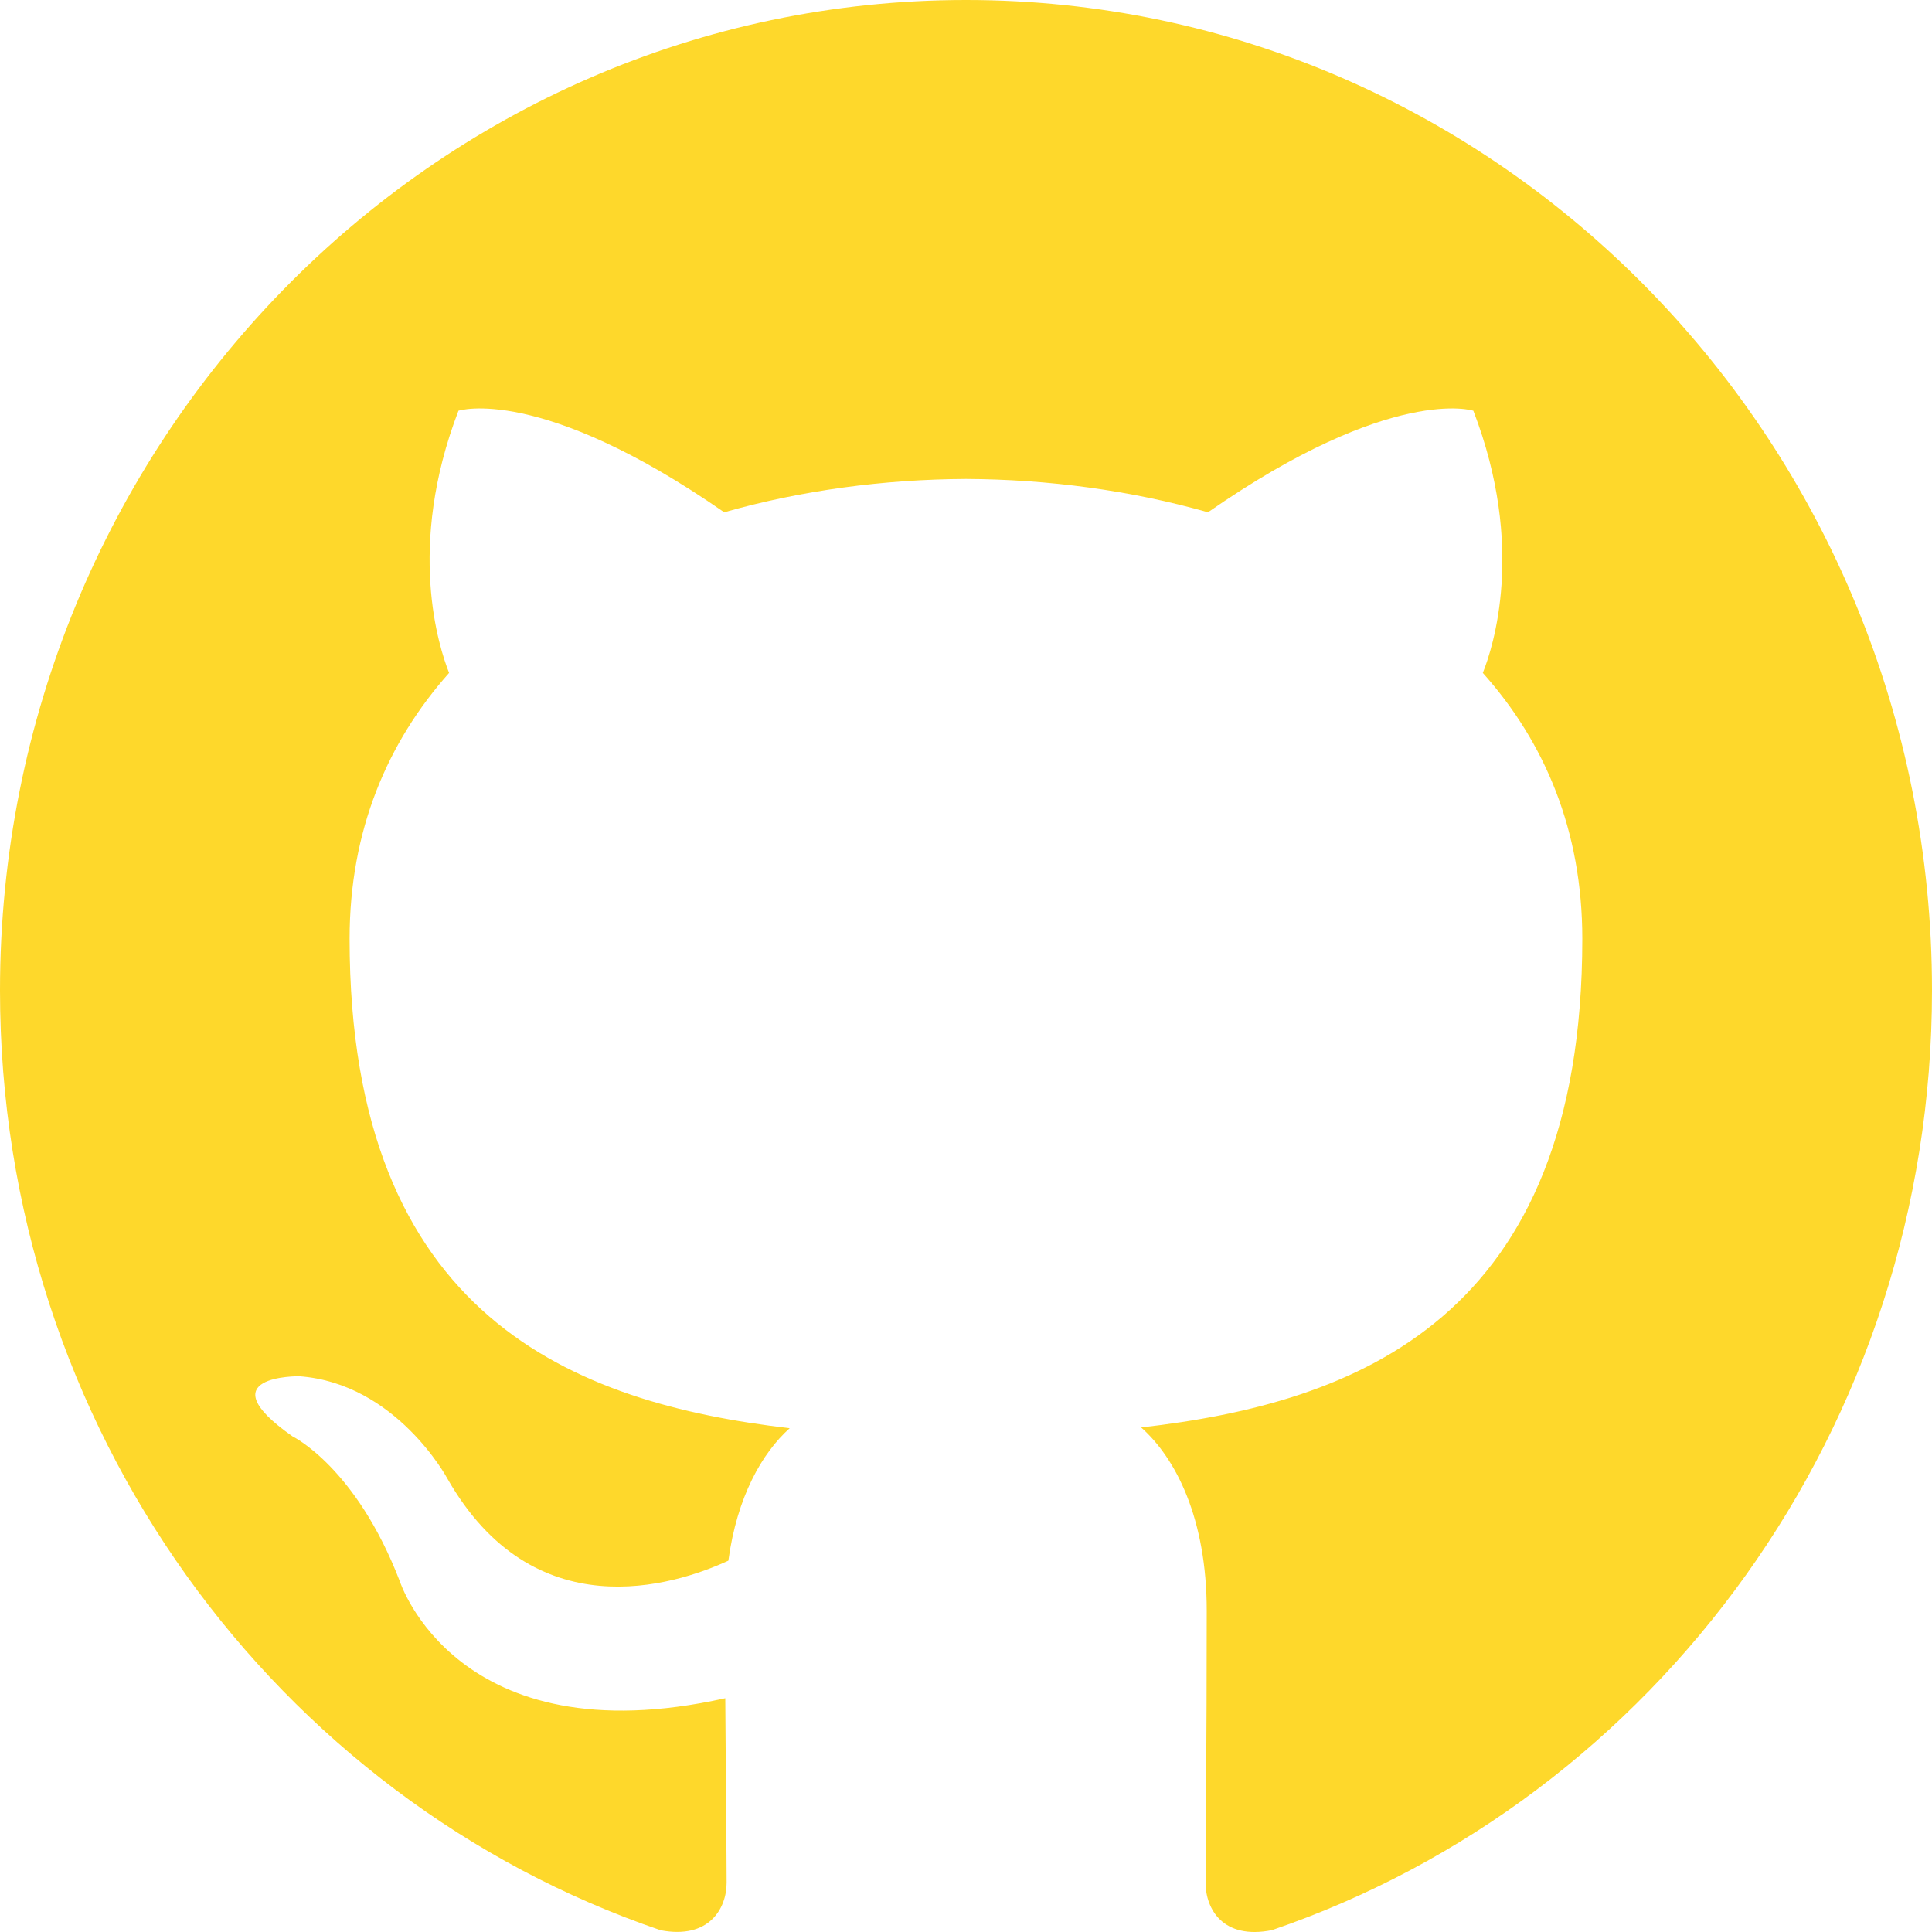
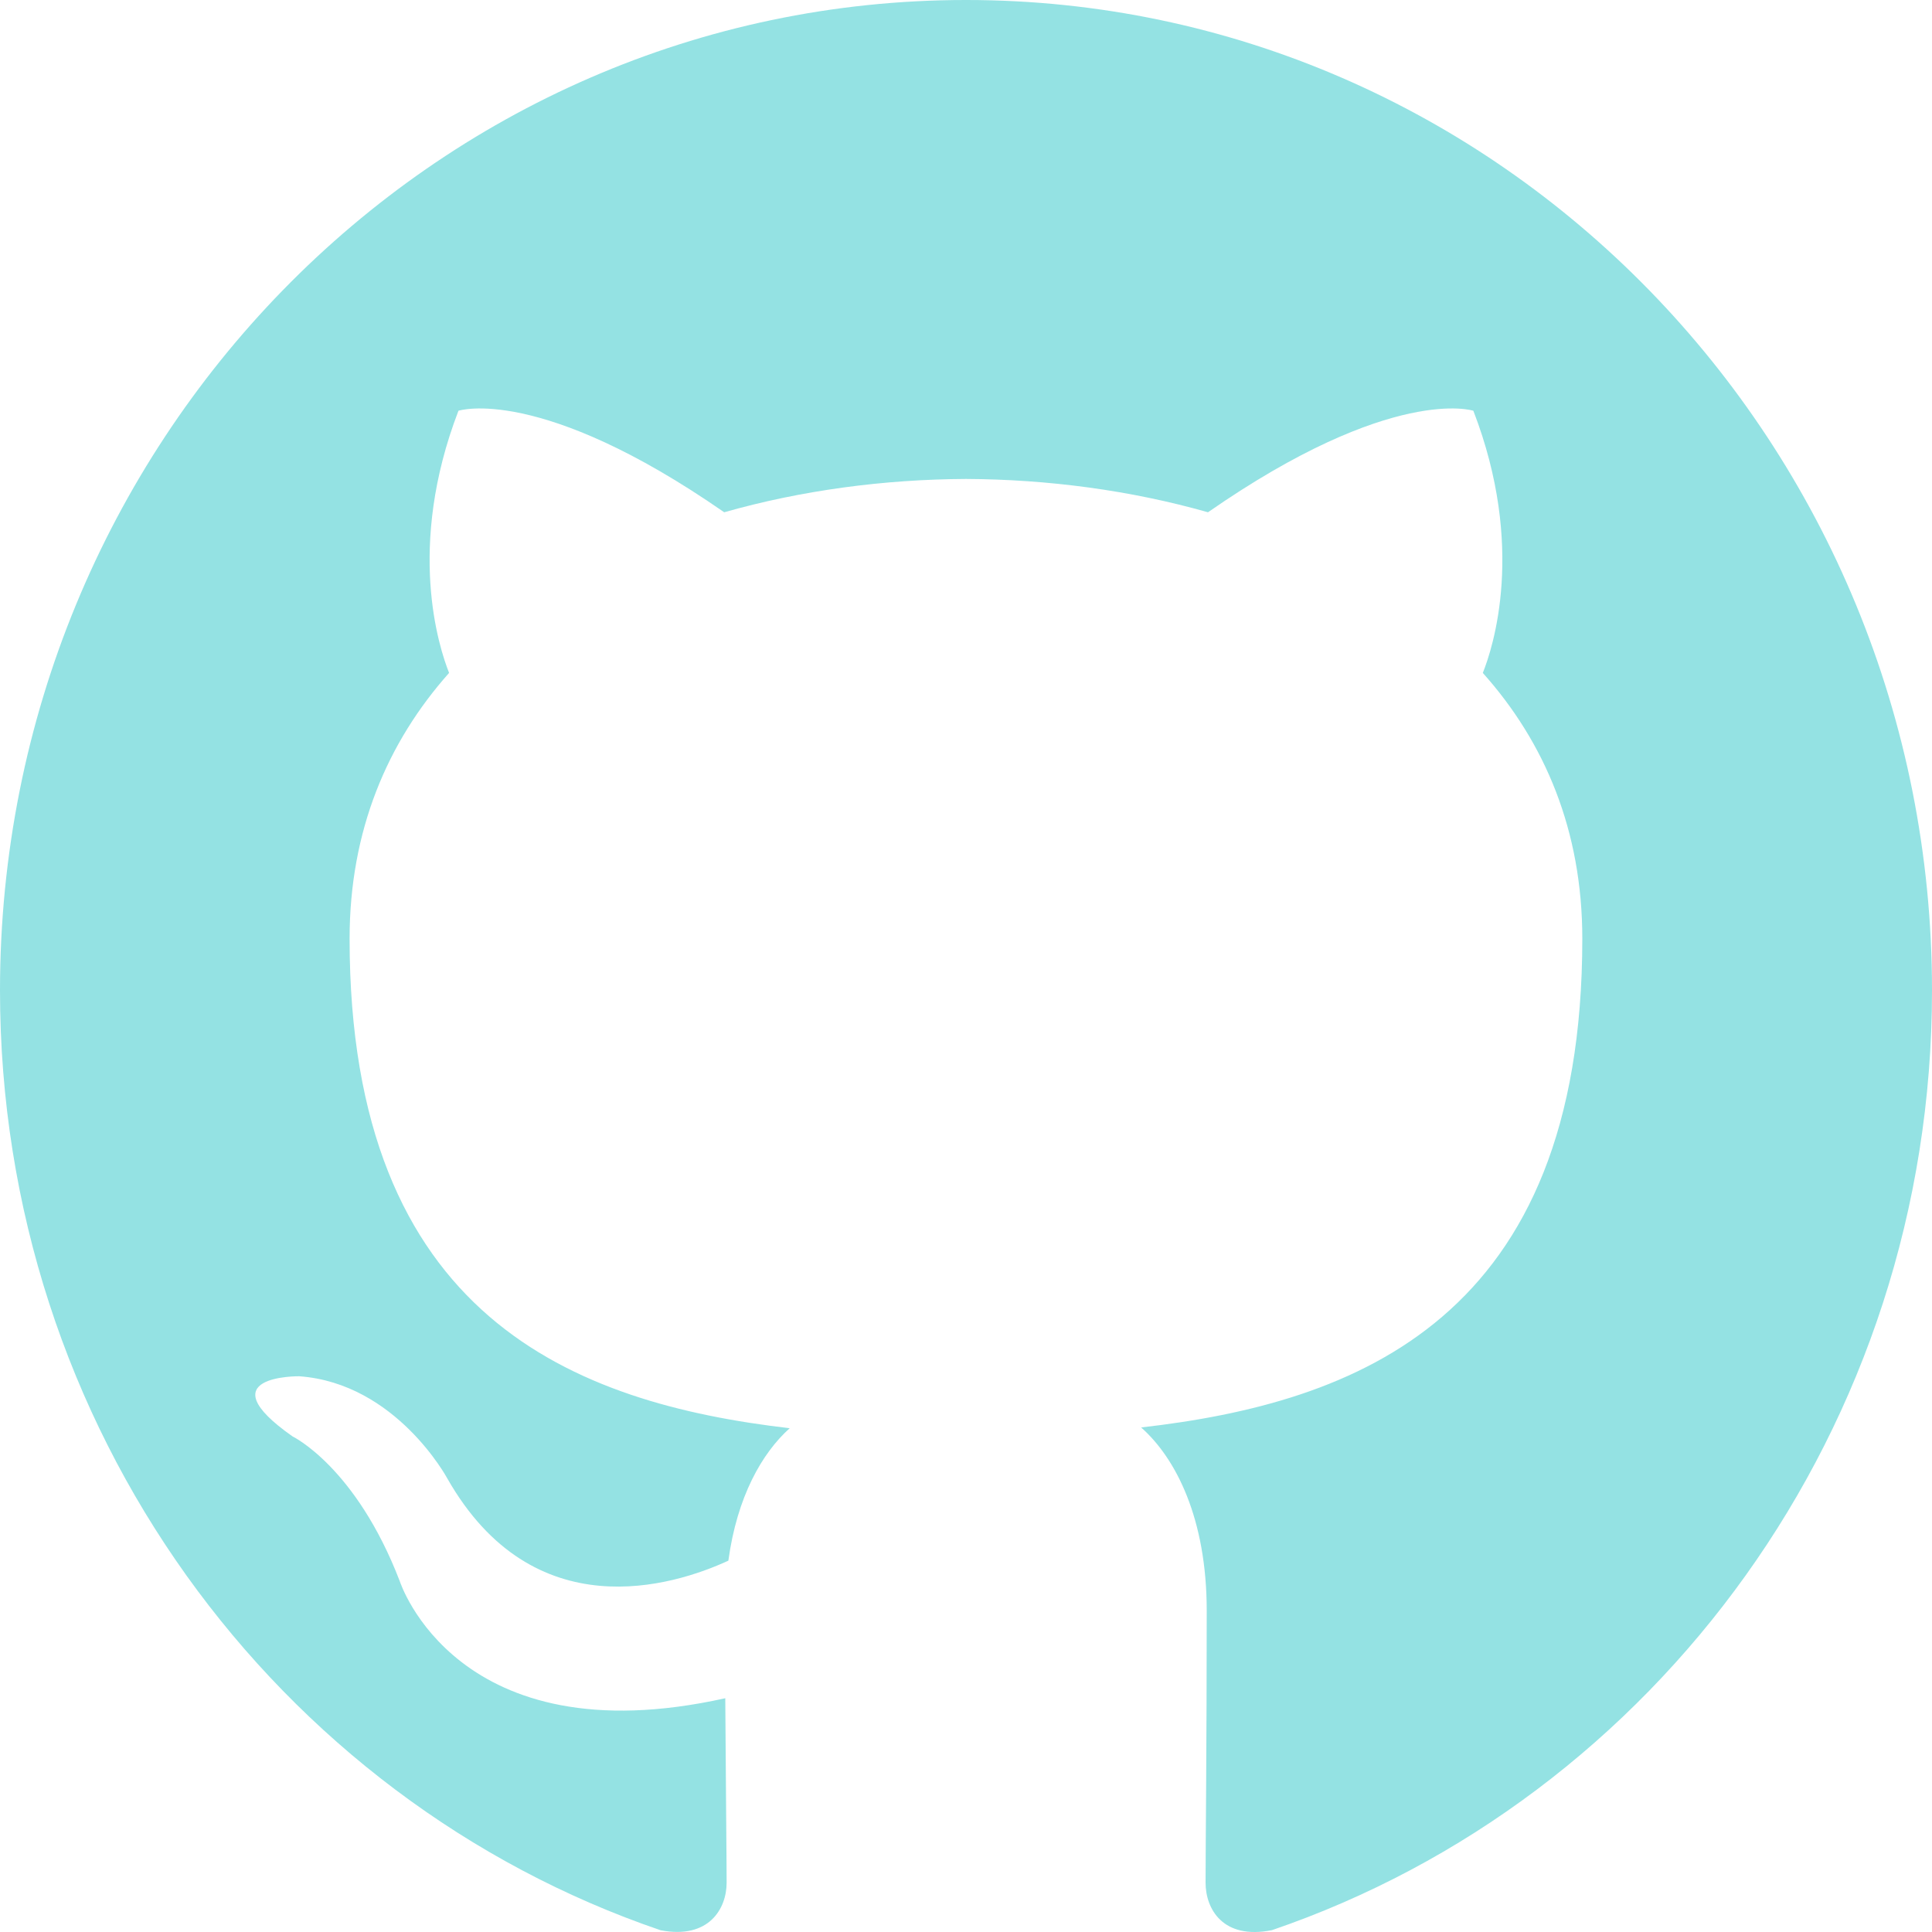
<svg xmlns="http://www.w3.org/2000/svg" width="800px" height="800px" viewBox="0 0 20 20" version="1.1">
  <defs>

</defs>
  <g id="Page-1" stroke="none" stroke-width="1" fill="none" fill-rule="evenodd">
-     <g id="Dribbble-Light-Preview" transform="translate(-140, -7559)" fill="#FED82B">
+     <g id="Dribbble-Light-Preview" transform="translate(-140, -7559)" fill="#94e2e3">
      <g id="icons" transform="translate(56, 160)">
        <path d="M94,7399 C99.523,7399 104,7403.59 104,7409.253 C104,7413.782 101.138,7417.624 97.167,7418.981 C96.66,7419.082 96.48,7418.762 96.48,7418.489 C96.48,7418.151 96.492,7417.047 96.492,7415.675 C96.492,7414.719 96.172,7414.095 95.813,7413.777 C98.04,7413.523 100.38,7412.656 100.38,7408.718 C100.38,7407.598 99.992,7406.684 99.35,7405.966 C99.454,7405.707 99.797,7404.664 99.252,7403.252 C99.252,7403.252 98.414,7402.977 96.505,7404.303 C95.706,7404.076 94.85,7403.962 94,7403.958 C93.15,7403.962 92.295,7404.076 91.497,7404.303 C89.586,7402.977 88.746,7403.252 88.746,7403.252 C88.203,7404.664 88.546,7405.707 88.649,7405.966 C88.01,7406.684 87.619,7407.598 87.619,7408.718 C87.619,7412.646 89.954,7413.526 92.175,7413.785 C91.889,7414.041 91.63,7414.493 91.54,7415.156 C90.97,7415.418 89.522,7415.871 88.63,7414.304 C88.63,7414.304 88.101,7413.319 87.097,7413.247 C87.097,7413.247 86.122,7413.234 87.029,7413.87 C87.029,7413.87 87.684,7414.185 88.139,7415.37 C88.139,7415.37 88.726,7417.2 91.508,7416.58 C91.513,7417.437 91.522,7418.245 91.522,7418.489 C91.522,7418.76 91.338,7419.077 90.839,7418.982 C86.865,7417.627 84,7413.783 84,7409.253 C84,7403.59 88.478,7399 94,7399" id="github-[#142]">

</path>
      </g>
    </g>
  </g>
</svg>
